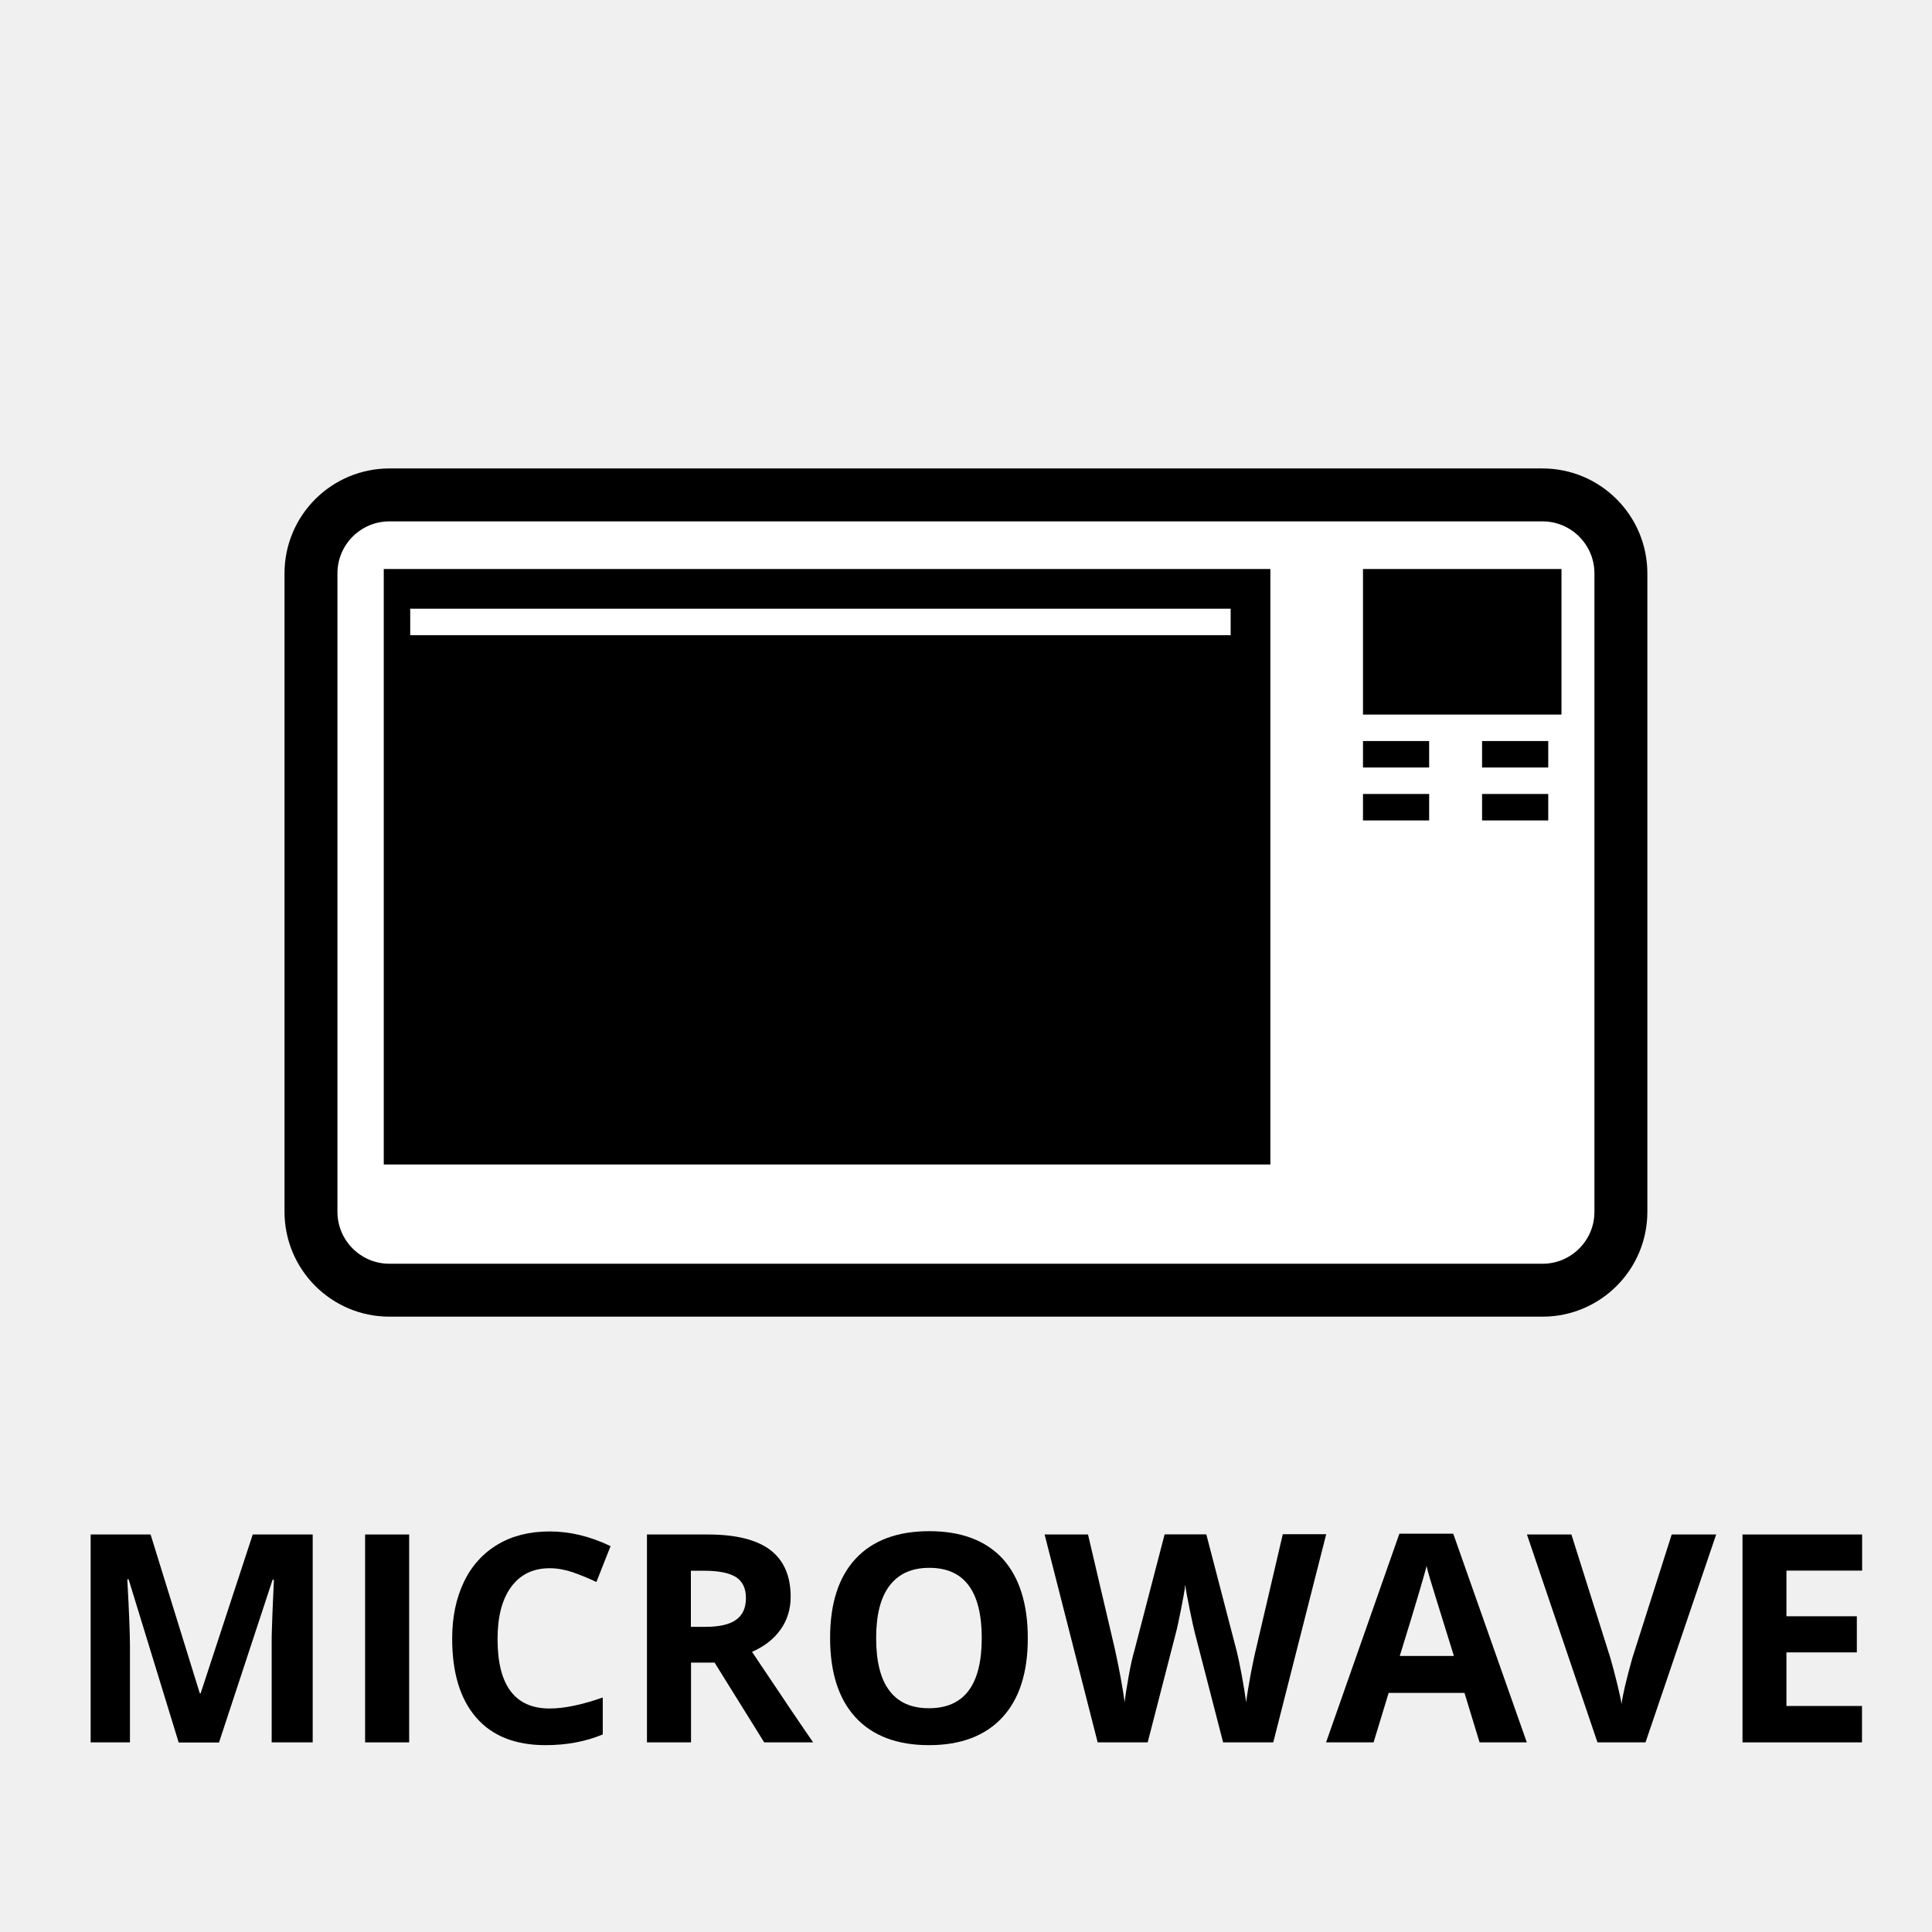
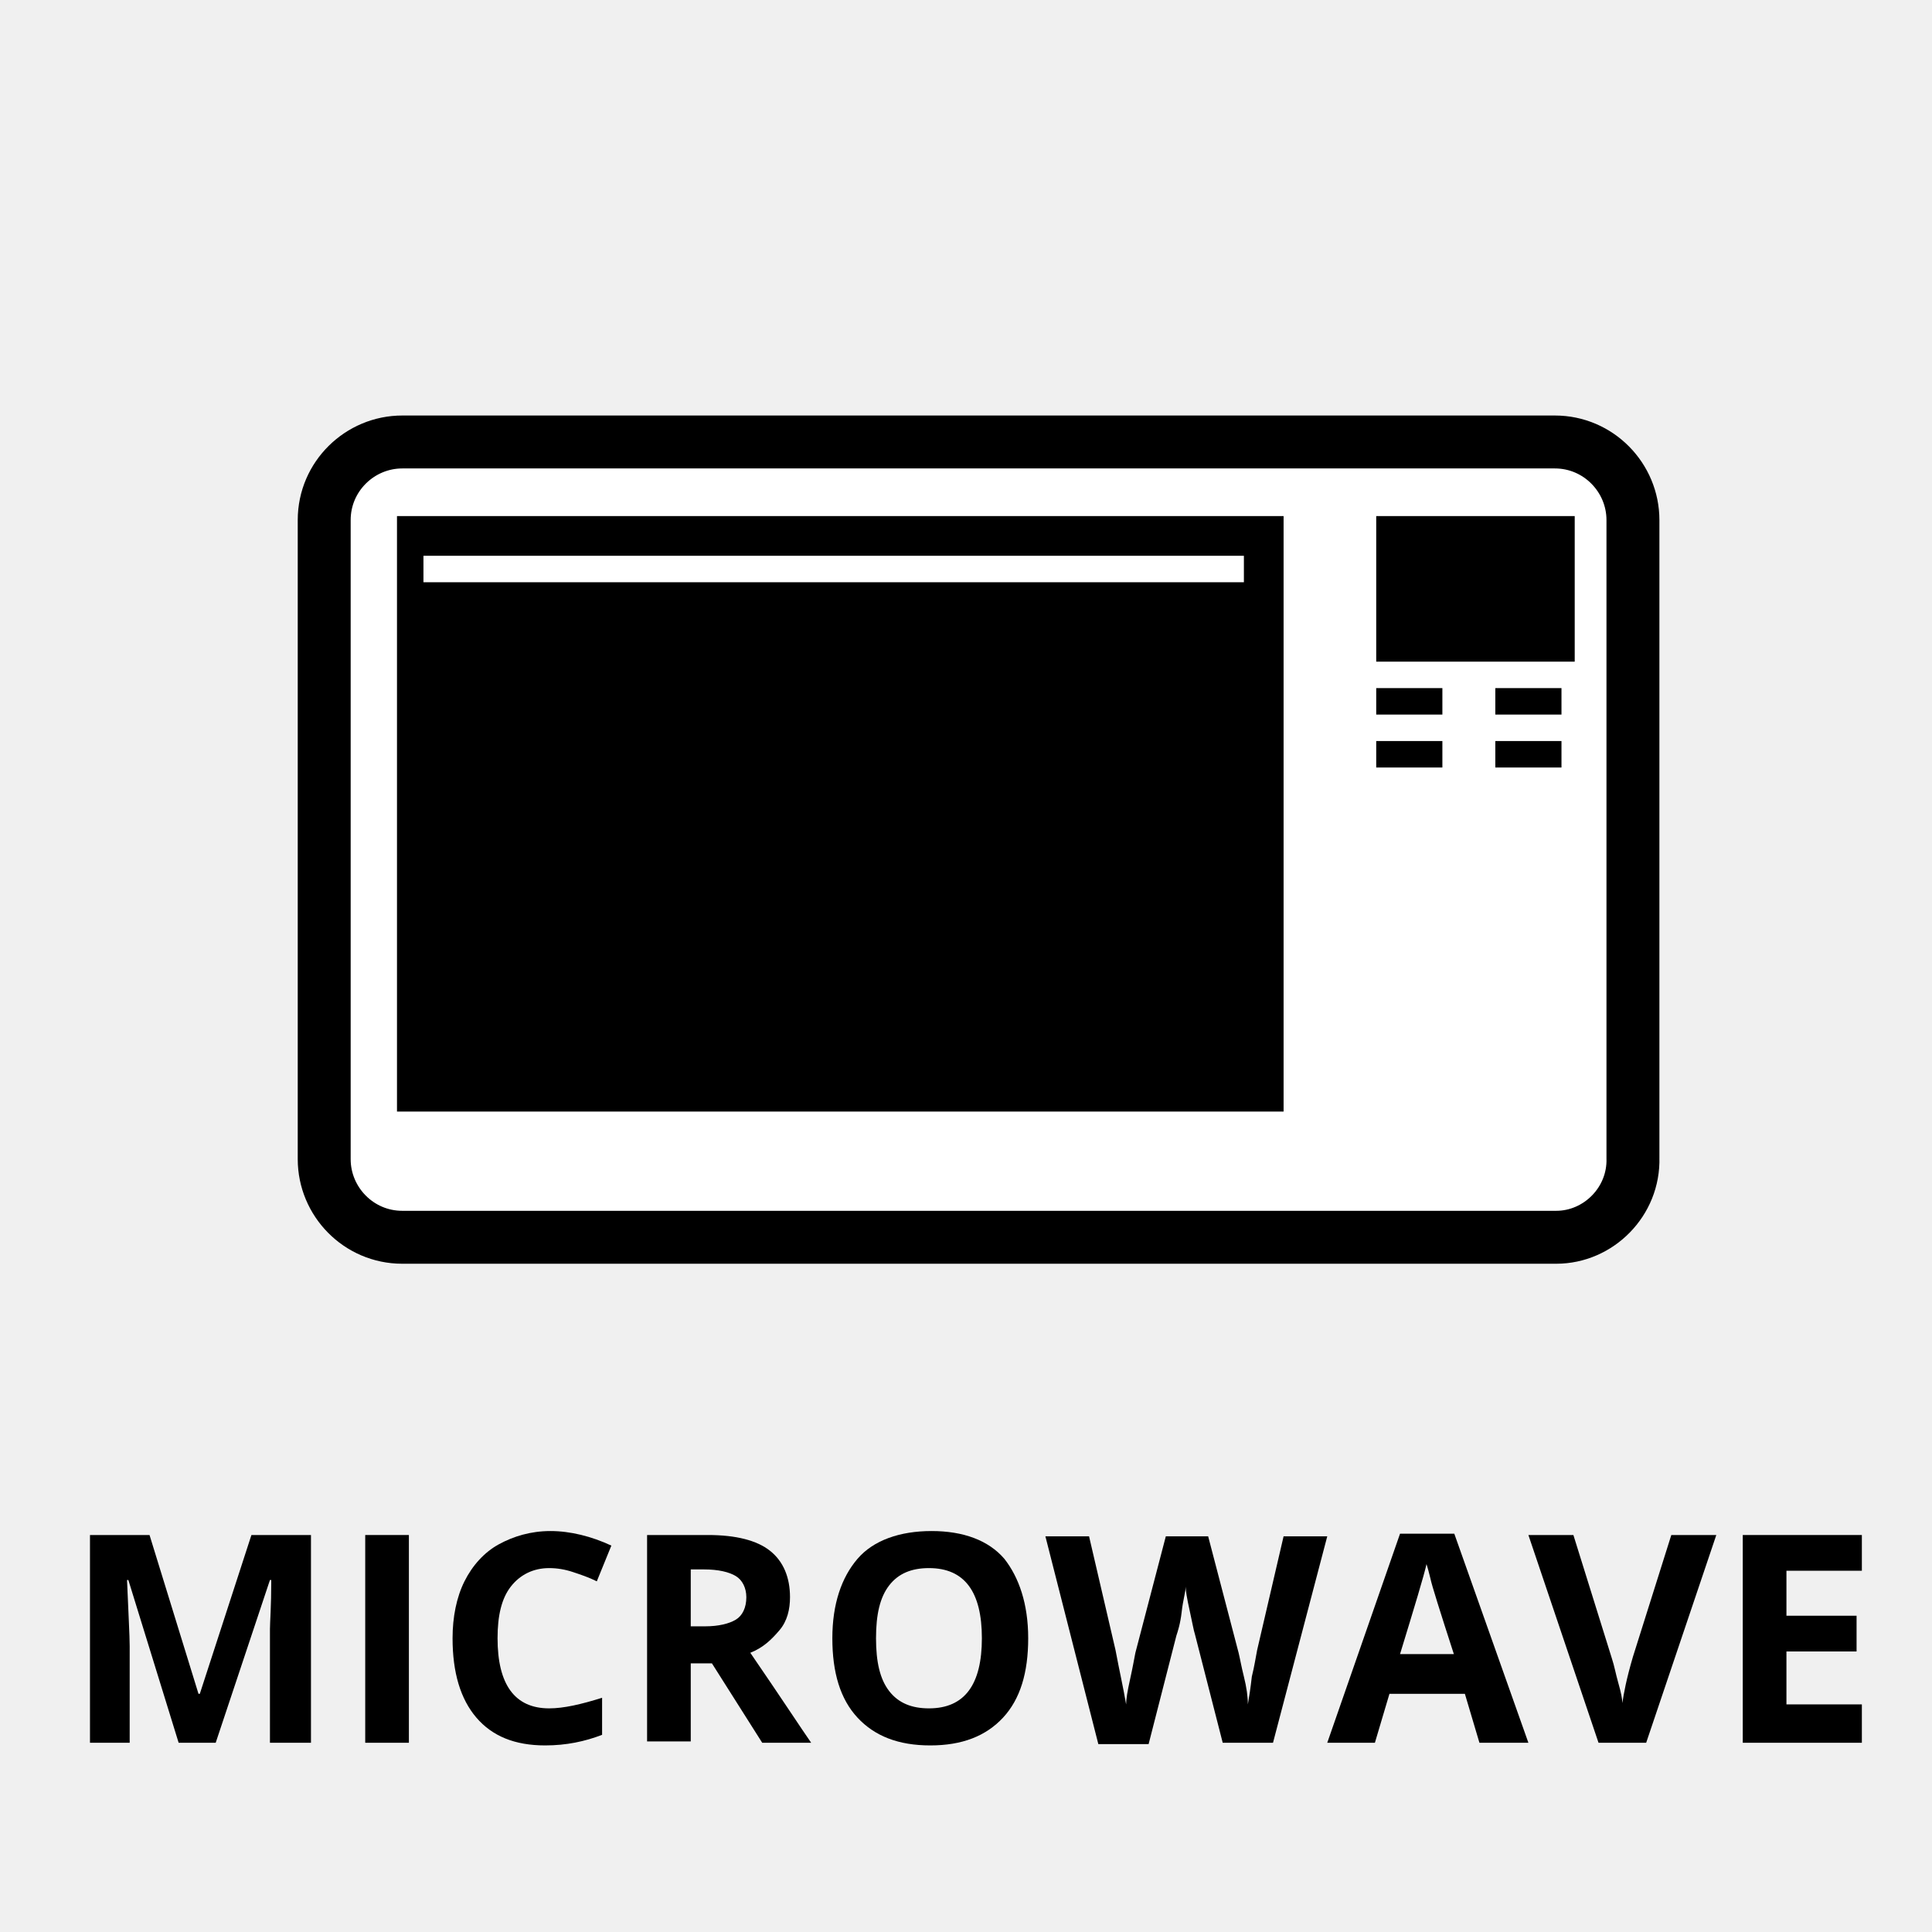
<svg xmlns="http://www.w3.org/2000/svg" version="1.1" id="Layer_1" x="0px" y="0px" viewBox="0 0 146 146" style="enable-background:new 0 0 146 146;" xml:space="preserve">
  <style type="text/css">
	.st0{fill:#FFFFFF;stroke:#000000;stroke-width:4;stroke-miterlimit:10;}
	.st1{fill:#FFFFFF;}
</style>
  <g>
-     <path d="M13.5,131.67l-3.78-12.32h-0.1c0.14,2.51,0.2,4.18,0.2,5.02v7.3H6.85v-15.71h4.53l3.72,12.01h0.06l3.94-12.01h4.53v15.71   h-3.1v-7.43c0-0.35,0-0.75,0.02-1.21c0.01-0.46,0.06-1.68,0.15-3.65h-0.1l-4.05,12.3H13.5z" />
-     <path d="M27.59,131.67v-15.71h3.33v15.71H27.59z" />
-     <path d="M41.54,118.51c-1.25,0-2.22,0.47-2.91,1.41s-1.03,2.25-1.03,3.94c0,3.5,1.31,5.25,3.94,5.25c1.1,0,2.44-0.28,4.01-0.83   v2.79c-1.29,0.54-2.73,0.81-4.32,0.81c-2.29,0-4.03-0.69-5.24-2.08c-1.21-1.39-1.82-3.38-1.82-5.97c0-1.63,0.3-3.06,0.89-4.29   c0.59-1.23,1.45-2.17,2.56-2.83s2.42-0.98,3.92-0.98c1.53,0,3.06,0.37,4.6,1.11l-1.07,2.71c-0.59-0.28-1.18-0.52-1.77-0.73   C42.7,118.62,42.12,118.51,41.54,118.51z" />
-     <path d="M52.22,125.64v6.03h-3.33v-15.71h4.58c2.13,0,3.71,0.39,4.74,1.17c1.02,0.78,1.54,1.96,1.54,3.54   c0,0.92-0.25,1.75-0.76,2.47c-0.51,0.72-1.23,1.28-2.16,1.69c2.36,3.53,3.9,5.81,4.62,6.84h-3.7l-3.75-6.03H52.22z M52.22,122.94   h1.07c1.05,0,1.83-0.17,2.33-0.53c0.5-0.35,0.75-0.9,0.75-1.65c0-0.74-0.26-1.27-0.77-1.59c-0.51-0.31-1.3-0.47-2.38-0.47h-1.01   V122.94z" />
-     <path d="M77.67,123.8c0,2.6-0.64,4.6-1.93,5.99s-3.14,2.09-5.54,2.09s-4.25-0.7-5.54-2.09c-1.29-1.4-1.93-3.4-1.93-6.02   c0-2.61,0.65-4.61,1.94-5.99c1.29-1.38,3.15-2.07,5.56-2.07c2.41,0,4.26,0.7,5.54,2.08C77.03,119.19,77.67,121.19,77.67,123.8z    M66.21,123.8c0,1.75,0.33,3.08,1,3.96c0.67,0.89,1.66,1.33,2.99,1.33c2.66,0,3.99-1.76,3.99-5.3c0-3.54-1.32-5.31-3.96-5.31   c-1.33,0-2.32,0.45-3,1.34C66.54,120.72,66.21,122.04,66.21,123.8z" />
-     <path d="M96.22,131.67h-3.79l-2.13-8.25c-0.08-0.29-0.21-0.9-0.4-1.82s-0.3-1.54-0.33-1.85c-0.04,0.39-0.15,1.01-0.32,1.86   s-0.3,1.47-0.4,1.83l-2.12,8.23h-3.78l-4.01-15.71h3.28l2.01,8.57c0.35,1.58,0.6,2.95,0.76,4.11c0.04-0.41,0.14-1.04,0.29-1.9   s0.3-1.52,0.44-1.99l2.29-8.8h3.15l2.29,8.8c0.1,0.39,0.23,1,0.38,1.8c0.15,0.81,0.26,1.5,0.34,2.08c0.07-0.56,0.19-1.25,0.34-2.09   c0.16-0.83,0.3-1.51,0.43-2.03l2-8.57h3.28L96.22,131.67z" />
-     <path d="M111.81,131.67l-1.14-3.74h-5.73l-1.14,3.74h-3.59l5.54-15.77h4.07l5.56,15.77H111.81z M109.87,125.14   c-1.05-3.39-1.65-5.3-1.78-5.75c-0.13-0.44-0.23-0.79-0.28-1.05c-0.24,0.92-0.91,3.18-2.03,6.8H109.87z" />
-     <path d="M126.33,115.96h3.36l-5.34,15.71h-3.63l-5.33-15.71h3.36l2.95,9.35c0.16,0.55,0.33,1.19,0.51,1.93s0.29,1.24,0.33,1.53   c0.08-0.66,0.35-1.81,0.81-3.46L126.33,115.96z" />
-     <path d="M140.72,131.67h-9.04v-15.71h9.04v2.73H135v3.45h5.32v2.73H135v4.05h5.71V131.67z" />
+     <path d="M13.5,131.7l-3.8-12.3H9.6c0.1,2.5,0.2,4.2,0.2,5v7.3h-3V116h4.5l3.7,12h0.1l3.9-12h4.5v15.7h-3.1v-7.4c0-0.3,0-0.8,0-1.2   c0-0.5,0.1-1.7,0.1-3.7h-0.1l-4.1,12.3L13.5,131.7L13.5,131.7z" />
+     <path d="M27.6,131.7V116h3.3v15.7H27.6z" />
+     <path d="M41.5,118.5c-1.2,0-2.2,0.5-2.9,1.4s-1,2.2-1,3.9c0,3.5,1.3,5.3,3.9,5.3c1.1,0,2.4-0.3,4-0.8v2.8c-1.3,0.5-2.7,0.8-4.3,0.8   c-2.3,0-4-0.7-5.2-2.1s-1.8-3.4-1.8-6c0-1.6,0.3-3.1,0.9-4.3s1.5-2.2,2.6-2.8s2.4-1,3.9-1c1.5,0,3.1,0.4,4.6,1.1l-1.1,2.7   c-0.6-0.3-1.2-0.5-1.8-0.7C42.7,118.6,42.1,118.5,41.5,118.5z" />
+     <path d="M52.2,125.6v6h-3.3V116h4.6c2.1,0,3.7,0.4,4.7,1.2c1,0.8,1.5,2,1.5,3.5c0,0.9-0.2,1.8-0.8,2.5s-1.2,1.3-2.2,1.7   c2.4,3.5,3.9,5.8,4.6,6.8h-3.7l-3.8-6H52.2z M52.2,122.9h1.1c1,0,1.8-0.2,2.3-0.5c0.5-0.3,0.8-0.9,0.8-1.7c0-0.7-0.3-1.3-0.8-1.6   c-0.5-0.3-1.3-0.5-2.4-0.5h-1L52.2,122.9L52.2,122.9z" />
+     <path d="M77.7,123.8c0,2.6-0.6,4.6-1.9,6s-3.1,2.1-5.5,2.1s-4.2-0.7-5.5-2.1c-1.3-1.4-1.9-3.4-1.9-6c0-2.6,0.7-4.6,1.9-6   s3.2-2.1,5.6-2.1c2.4,0,4.3,0.7,5.5,2.1C77,119.2,77.7,121.2,77.7,123.8z M66.2,123.8c0,1.8,0.3,3.1,1,4c0.7,0.9,1.7,1.3,3,1.3   c2.7,0,4-1.8,4-5.3s-1.3-5.3-4-5.3c-1.3,0-2.3,0.4-3,1.3C66.5,120.7,66.2,122,66.2,123.8z" />
+     <path d="M96.2,131.7h-3.8l-2.1-8.2c-0.1-0.3-0.2-0.9-0.4-1.8s-0.3-1.5-0.3-1.8c0,0.4-0.2,1-0.3,1.9s-0.3,1.5-0.4,1.8l-2.1,8.2h-3.8   l-4-15.7h3.3l2,8.6c0.3,1.6,0.6,2.9,0.8,4.1c0-0.4,0.1-1,0.3-1.9s0.3-1.5,0.4-2l2.3-8.8h3.2l2.3,8.8c0.1,0.4,0.2,1,0.4,1.8   c0.2,0.8,0.3,1.5,0.3,2.1c0.1-0.6,0.2-1.2,0.3-2.1c0.2-0.8,0.3-1.5,0.4-2l2-8.6h3.3L96.2,131.7z" />
+     <path d="M111.8,131.7l-1.1-3.7h-5.7l-1.1,3.7h-3.6l5.5-15.8h4.1l5.6,15.8H111.8z M109.9,125.1c-1.1-3.4-1.7-5.3-1.8-5.8   c-0.1-0.4-0.2-0.8-0.3-1.1c-0.2,0.9-0.9,3.2-2,6.8H109.9z" />
+     <path d="M126.3,116h3.4l-5.3,15.7h-3.6l-5.3-15.7h3.4l2.9,9.3c0.2,0.6,0.3,1.2,0.5,1.9s0.3,1.2,0.3,1.5c0.1-0.7,0.3-1.8,0.8-3.5   L126.3,116z" />
+     <path d="M140.7,131.7h-9V116h9v2.7H135v3.4h5.3v2.7H135v4h5.7L140.7,131.7L140.7,131.7z" />
  </g>
-   <path class="st0" d="M116.57,97.5H29.43c-3.28,0-5.93-2.66-5.93-5.93V43.33c0-3.28,2.66-5.93,5.93-5.93h87.13  c3.28,0,5.93,2.66,5.93,5.93v48.23C122.5,94.84,119.84,97.5,116.57,97.5z" />
-   <rect x="29" y="43" width="67" height="45" />
-   <rect x="103" y="43" width="15" height="11" />
-   <rect x="103" y="56" width="5" height="2" />
-   <rect x="103" y="60" width="5" height="2" />
-   <rect x="112" y="56" width="5" height="2" />
-   <rect x="112" y="60" width="5" height="2" />
-   <rect x="31" y="46" class="st1" width="62" height="2" />
+   <path class="st0" d="M117.6,93.5H30.4c-3.3,0-5.9-2.7-5.9-5.9V39.3c0-3.3,2.7-5.9,5.9-5.9h87.1c3.3,0,5.9,2.7,5.9,5.9v48.2  C123.5,90.8,120.8,93.5,117.6,93.5z" />
+   <rect x="30" y="39" width="67" height="45" />
+   <rect x="104" y="39" width="15" height="11" />
+   <rect x="104" y="52" width="5" height="2" />
+   <rect x="104" y="56" width="5" height="2" />
+   <rect x="113" y="52" width="5" height="2" />
+   <rect x="113" y="56" width="5" height="2" />
+   <rect x="32" y="42" class="st1" width="62" height="2" />
</svg>
